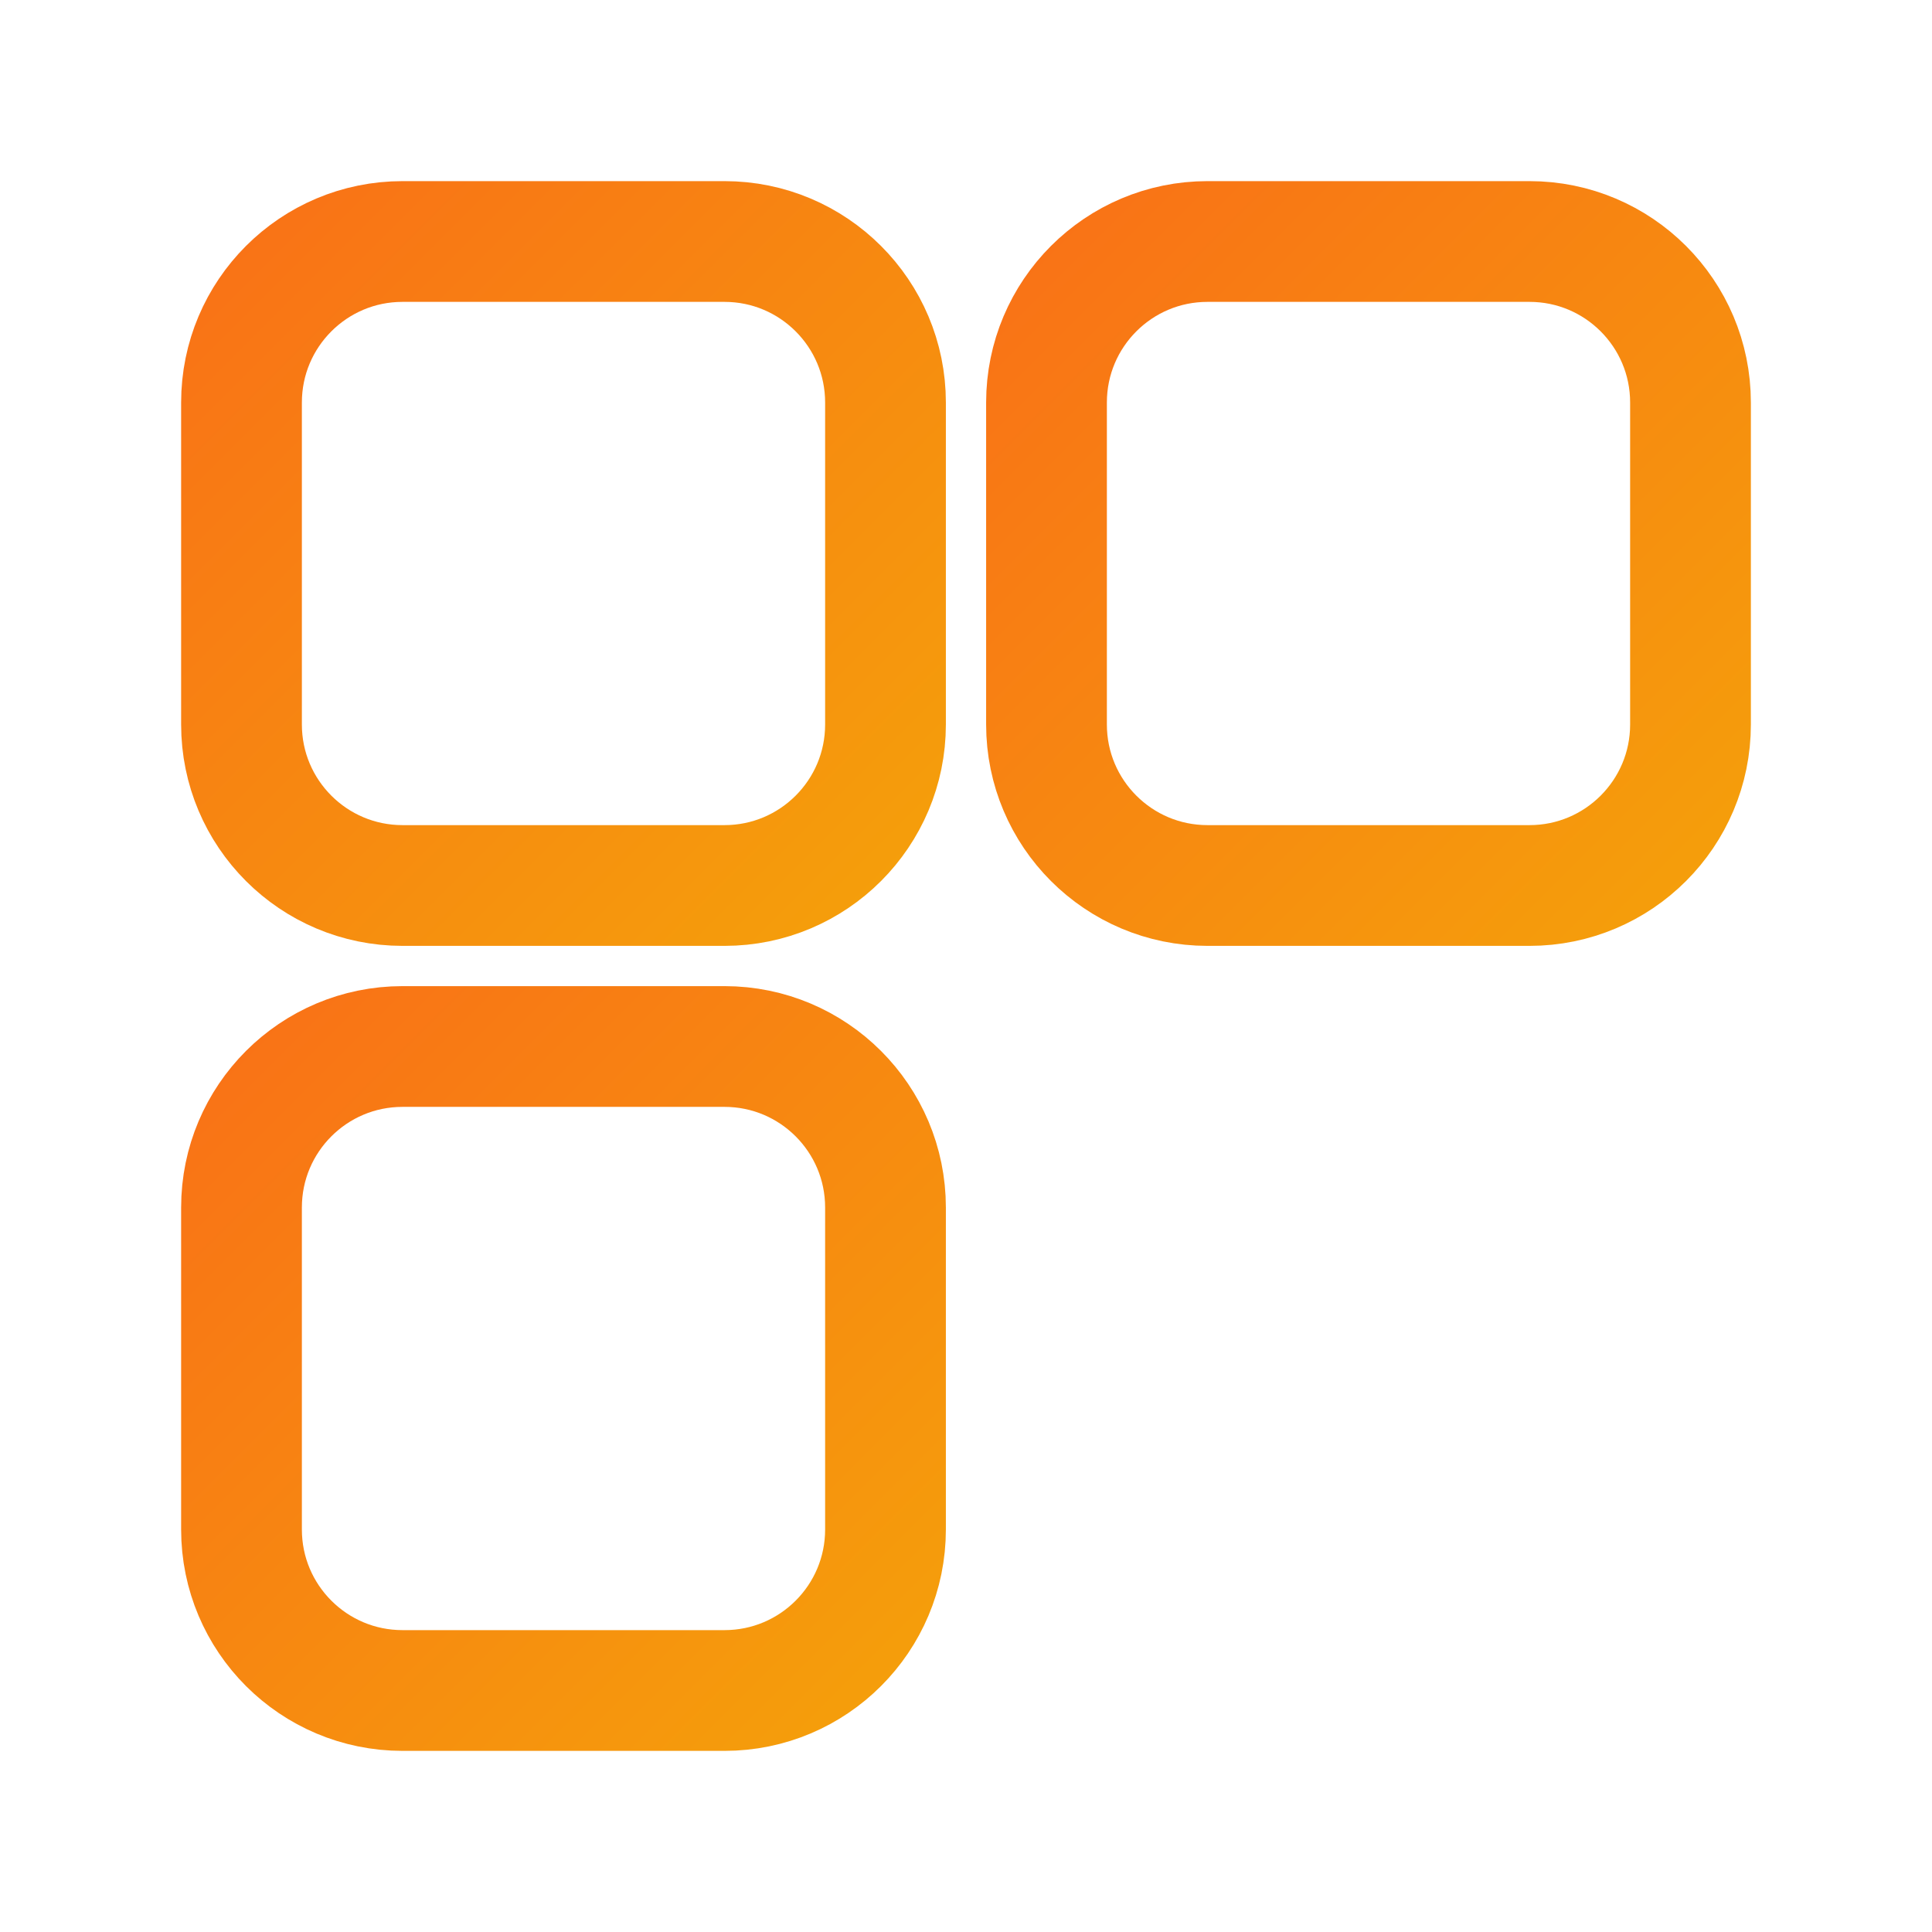
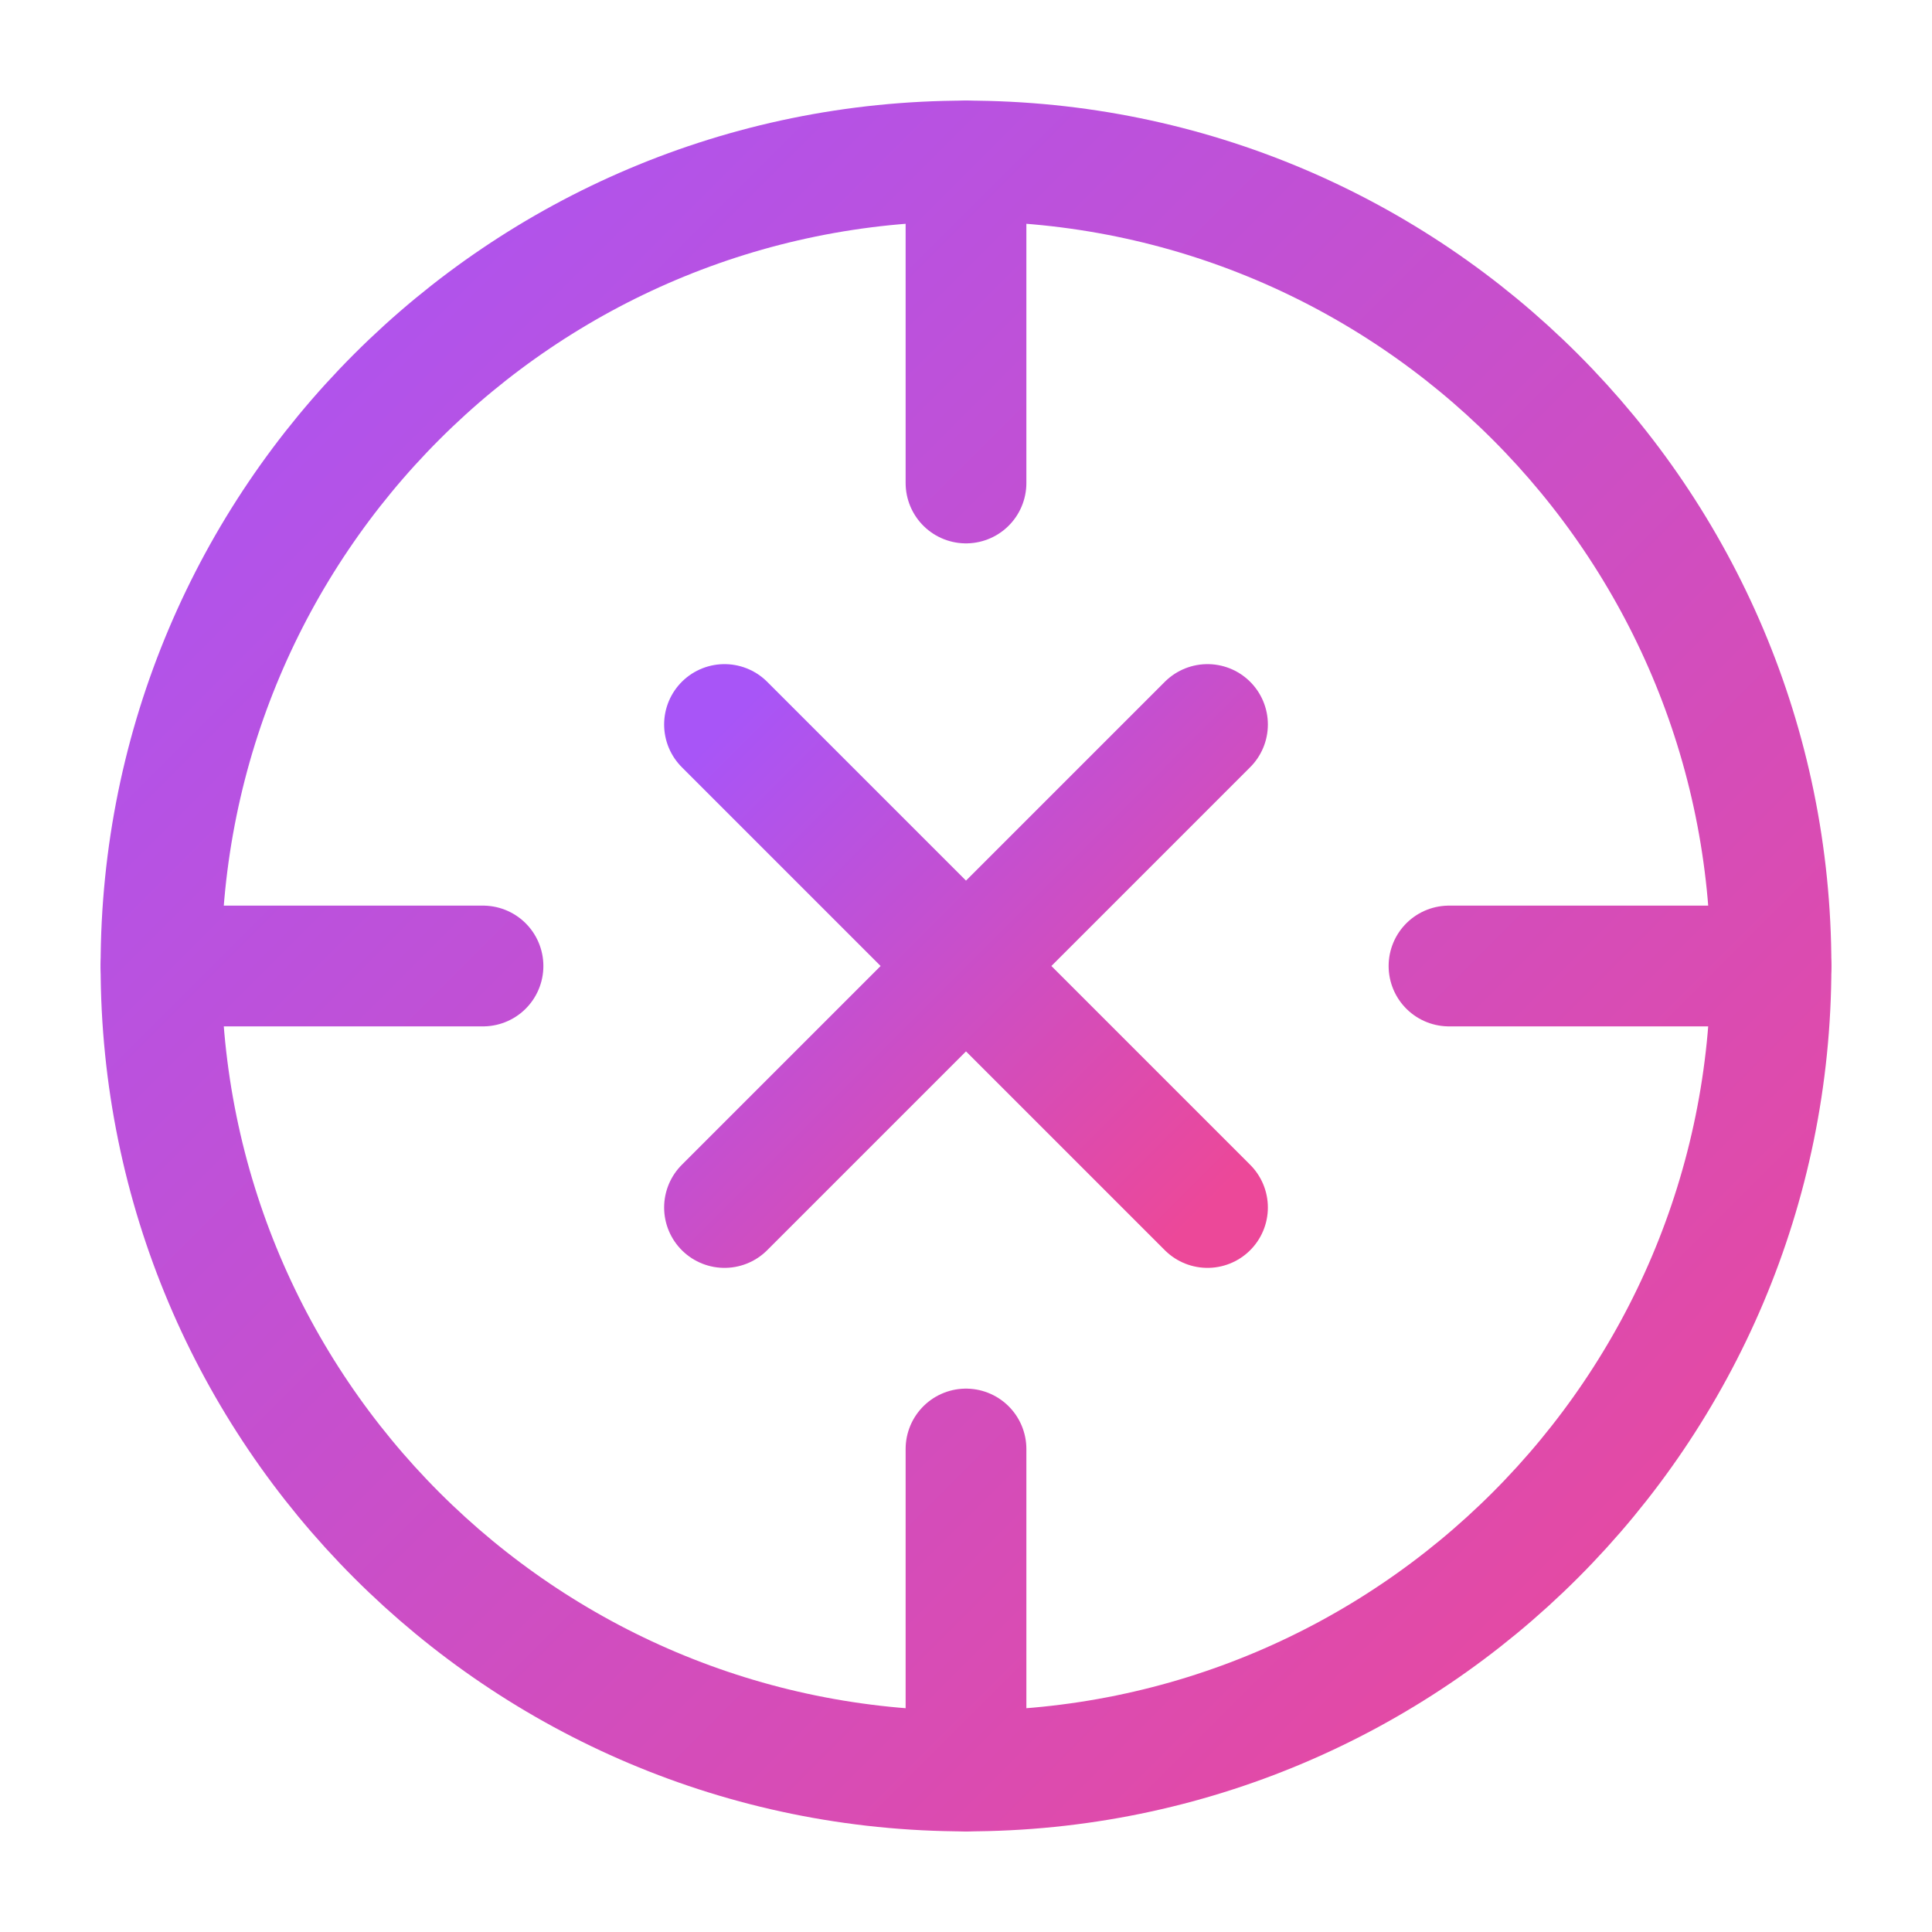
- <svg xmlns="http://www.w3.org/2000/svg" viewBox="0 0 24 24" width="24" height="24" fill="none" stroke="url(#grad-command-r)" stroke-width="1.5" stroke-linecap="round" stroke-linejoin="round">
+ <svg xmlns="http://www.w3.org/2000/svg" viewBox="0 0 24 24" width="24" height="24" fill="none">
  <defs>
    <linearGradient id="grad-command-r" x1="0%" y1="0%" x2="100%" y2="100%">
-       <stop offset="0%" style="stop-color:#f97316;stop-opacity:1" />
-       <stop offset="100%" style="stop-color:#f59e0b;stop-opacity:1" />
+       <stop offset="0%" style="stop-color:#a855f7;stop-opacity:1" />
+       <stop offset="100%" style="stop-color:#ec4899;stop-opacity:1" />
    </linearGradient>
  </defs>
-   <rect x="3" y="3" width="8" height="8" rx="2" />
-   <rect x="13" y="3" width="8" height="8" rx="2" />
-   <rect x="3" y="13" width="8" height="8" rx="2" />
-   <path d="M13 17h8" />
-   <path d="M17 13v8" />
+   <g stroke="url(#grad-command-r)" stroke-width="1.5" stroke-linecap="round" stroke-linejoin="round" fill="none">
+     <circle cx="12" cy="12" r="10" />
+     <path d="M9 9l6 6M15 9l-6 6" />
+     <path d="M12 2v4M12 18v4M2 12h4M18 12h4" />
+   </g>
</svg>
